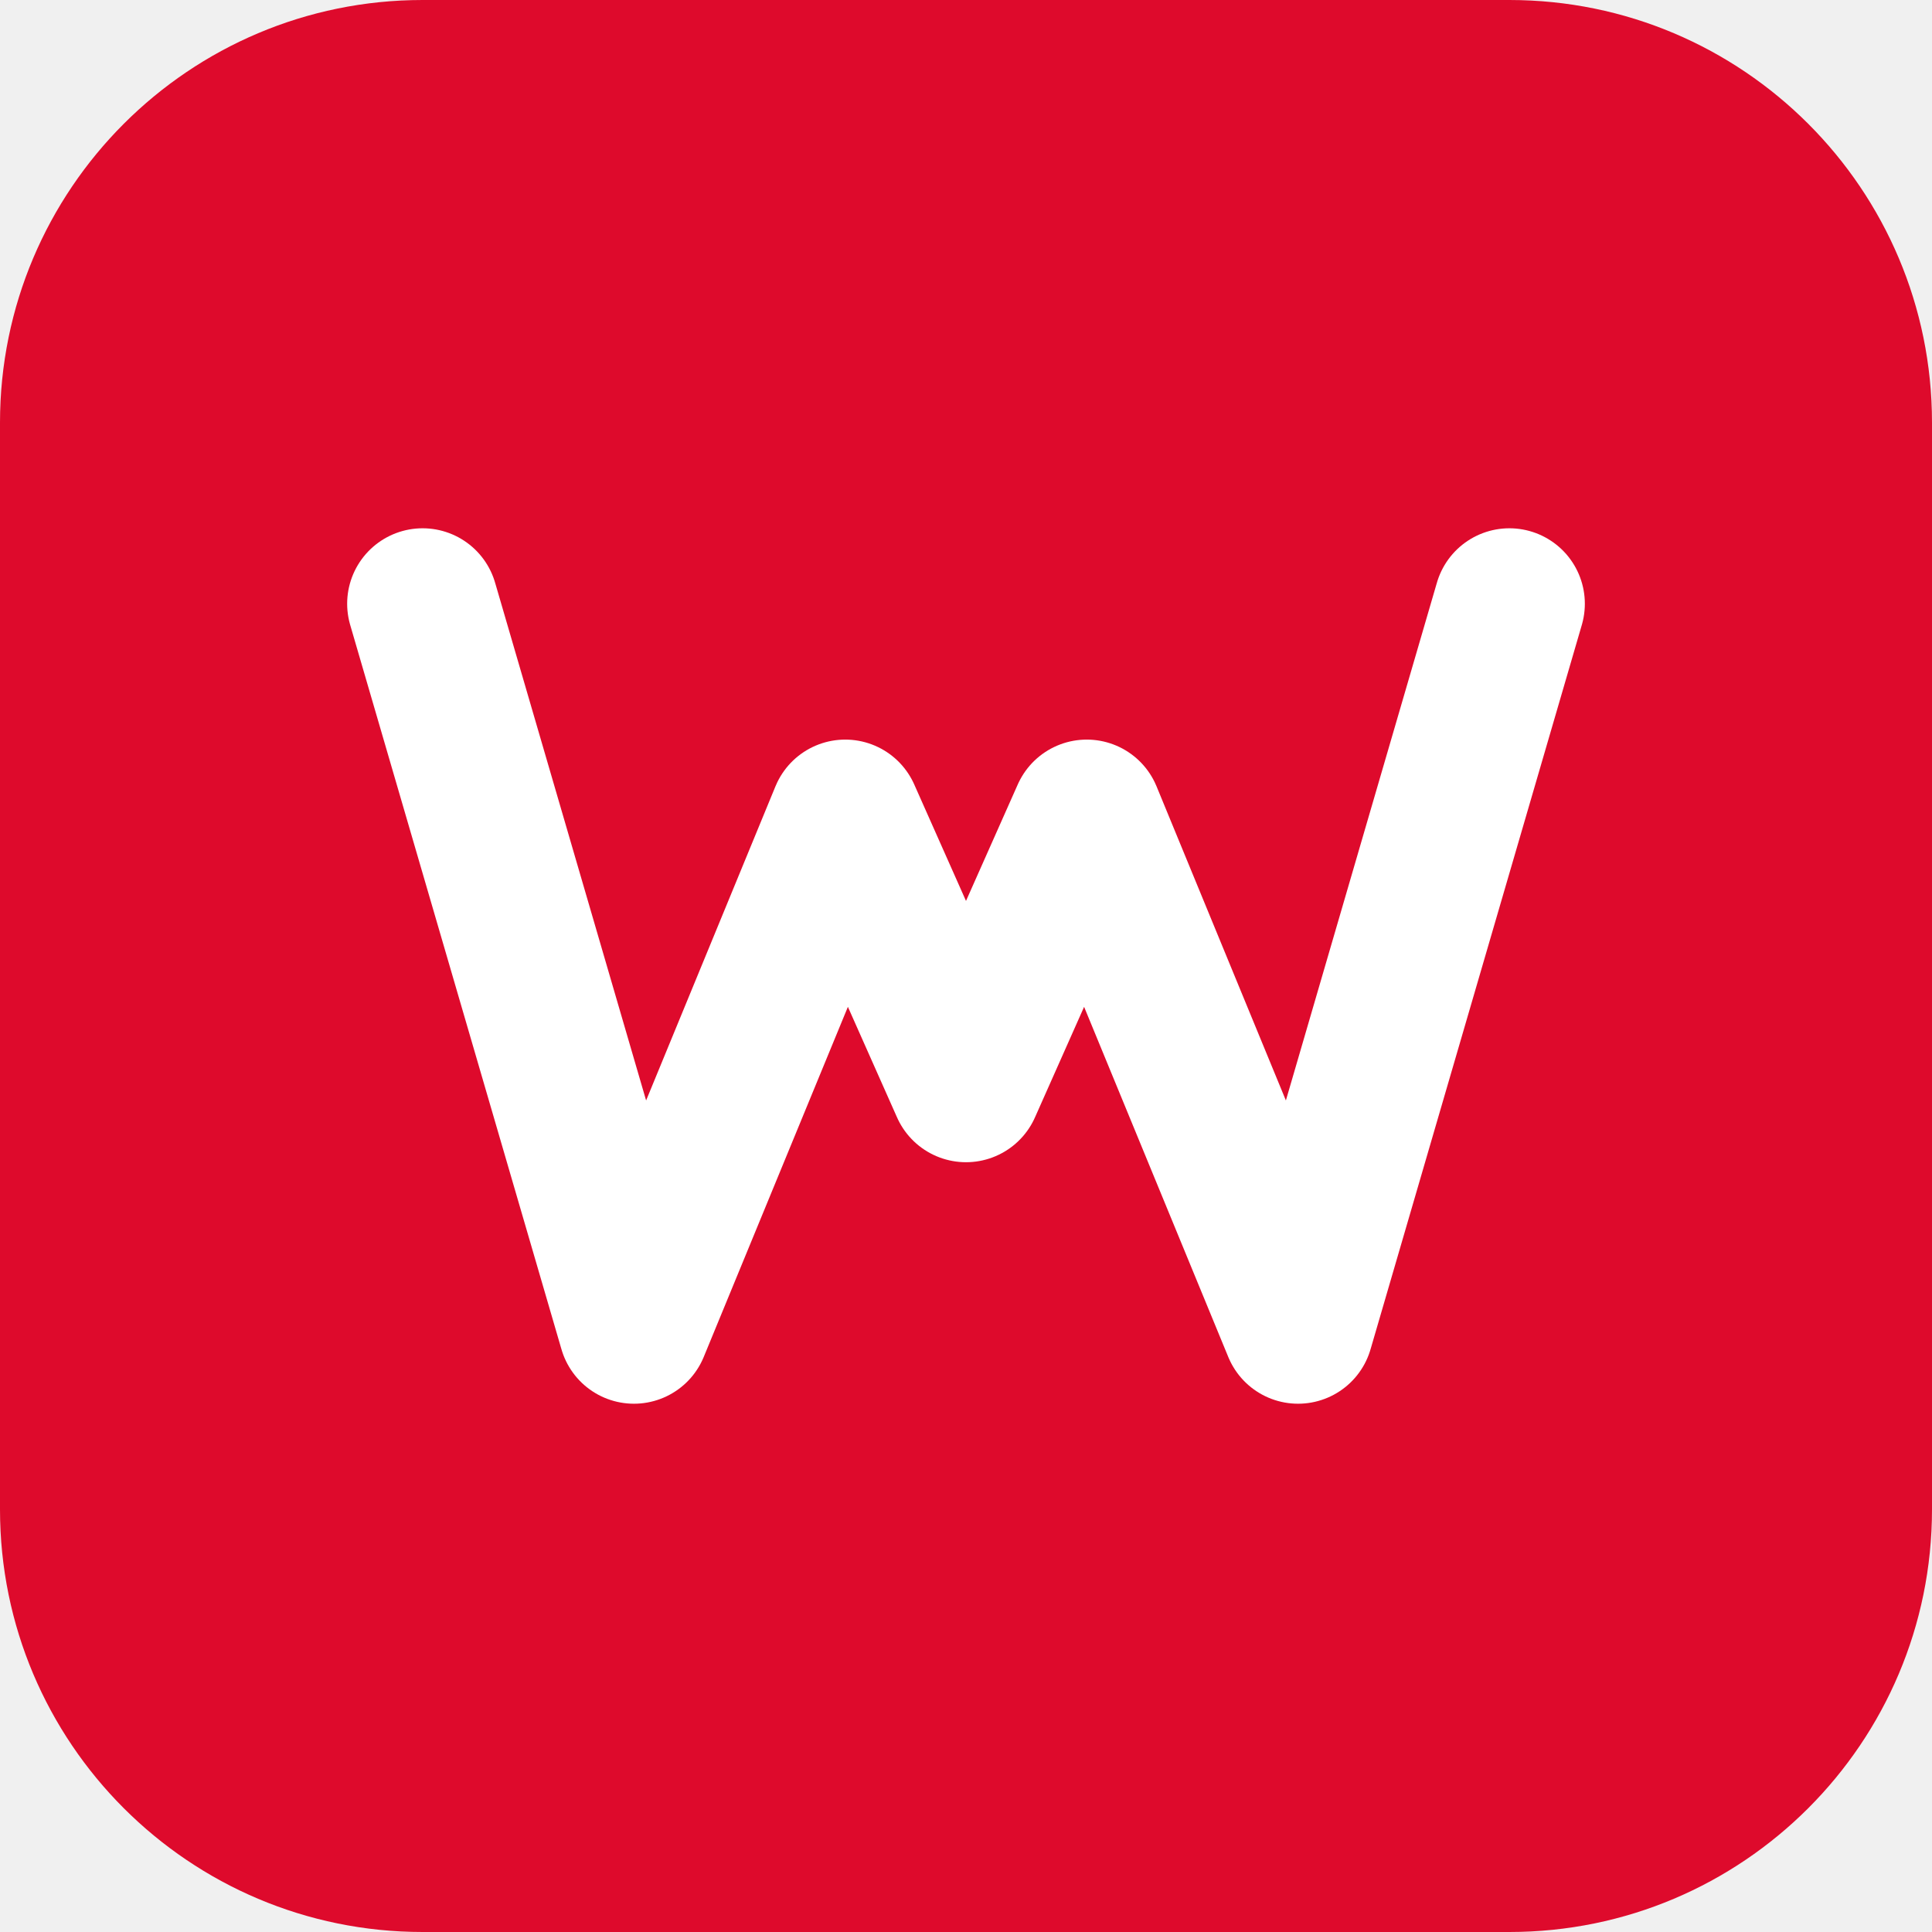
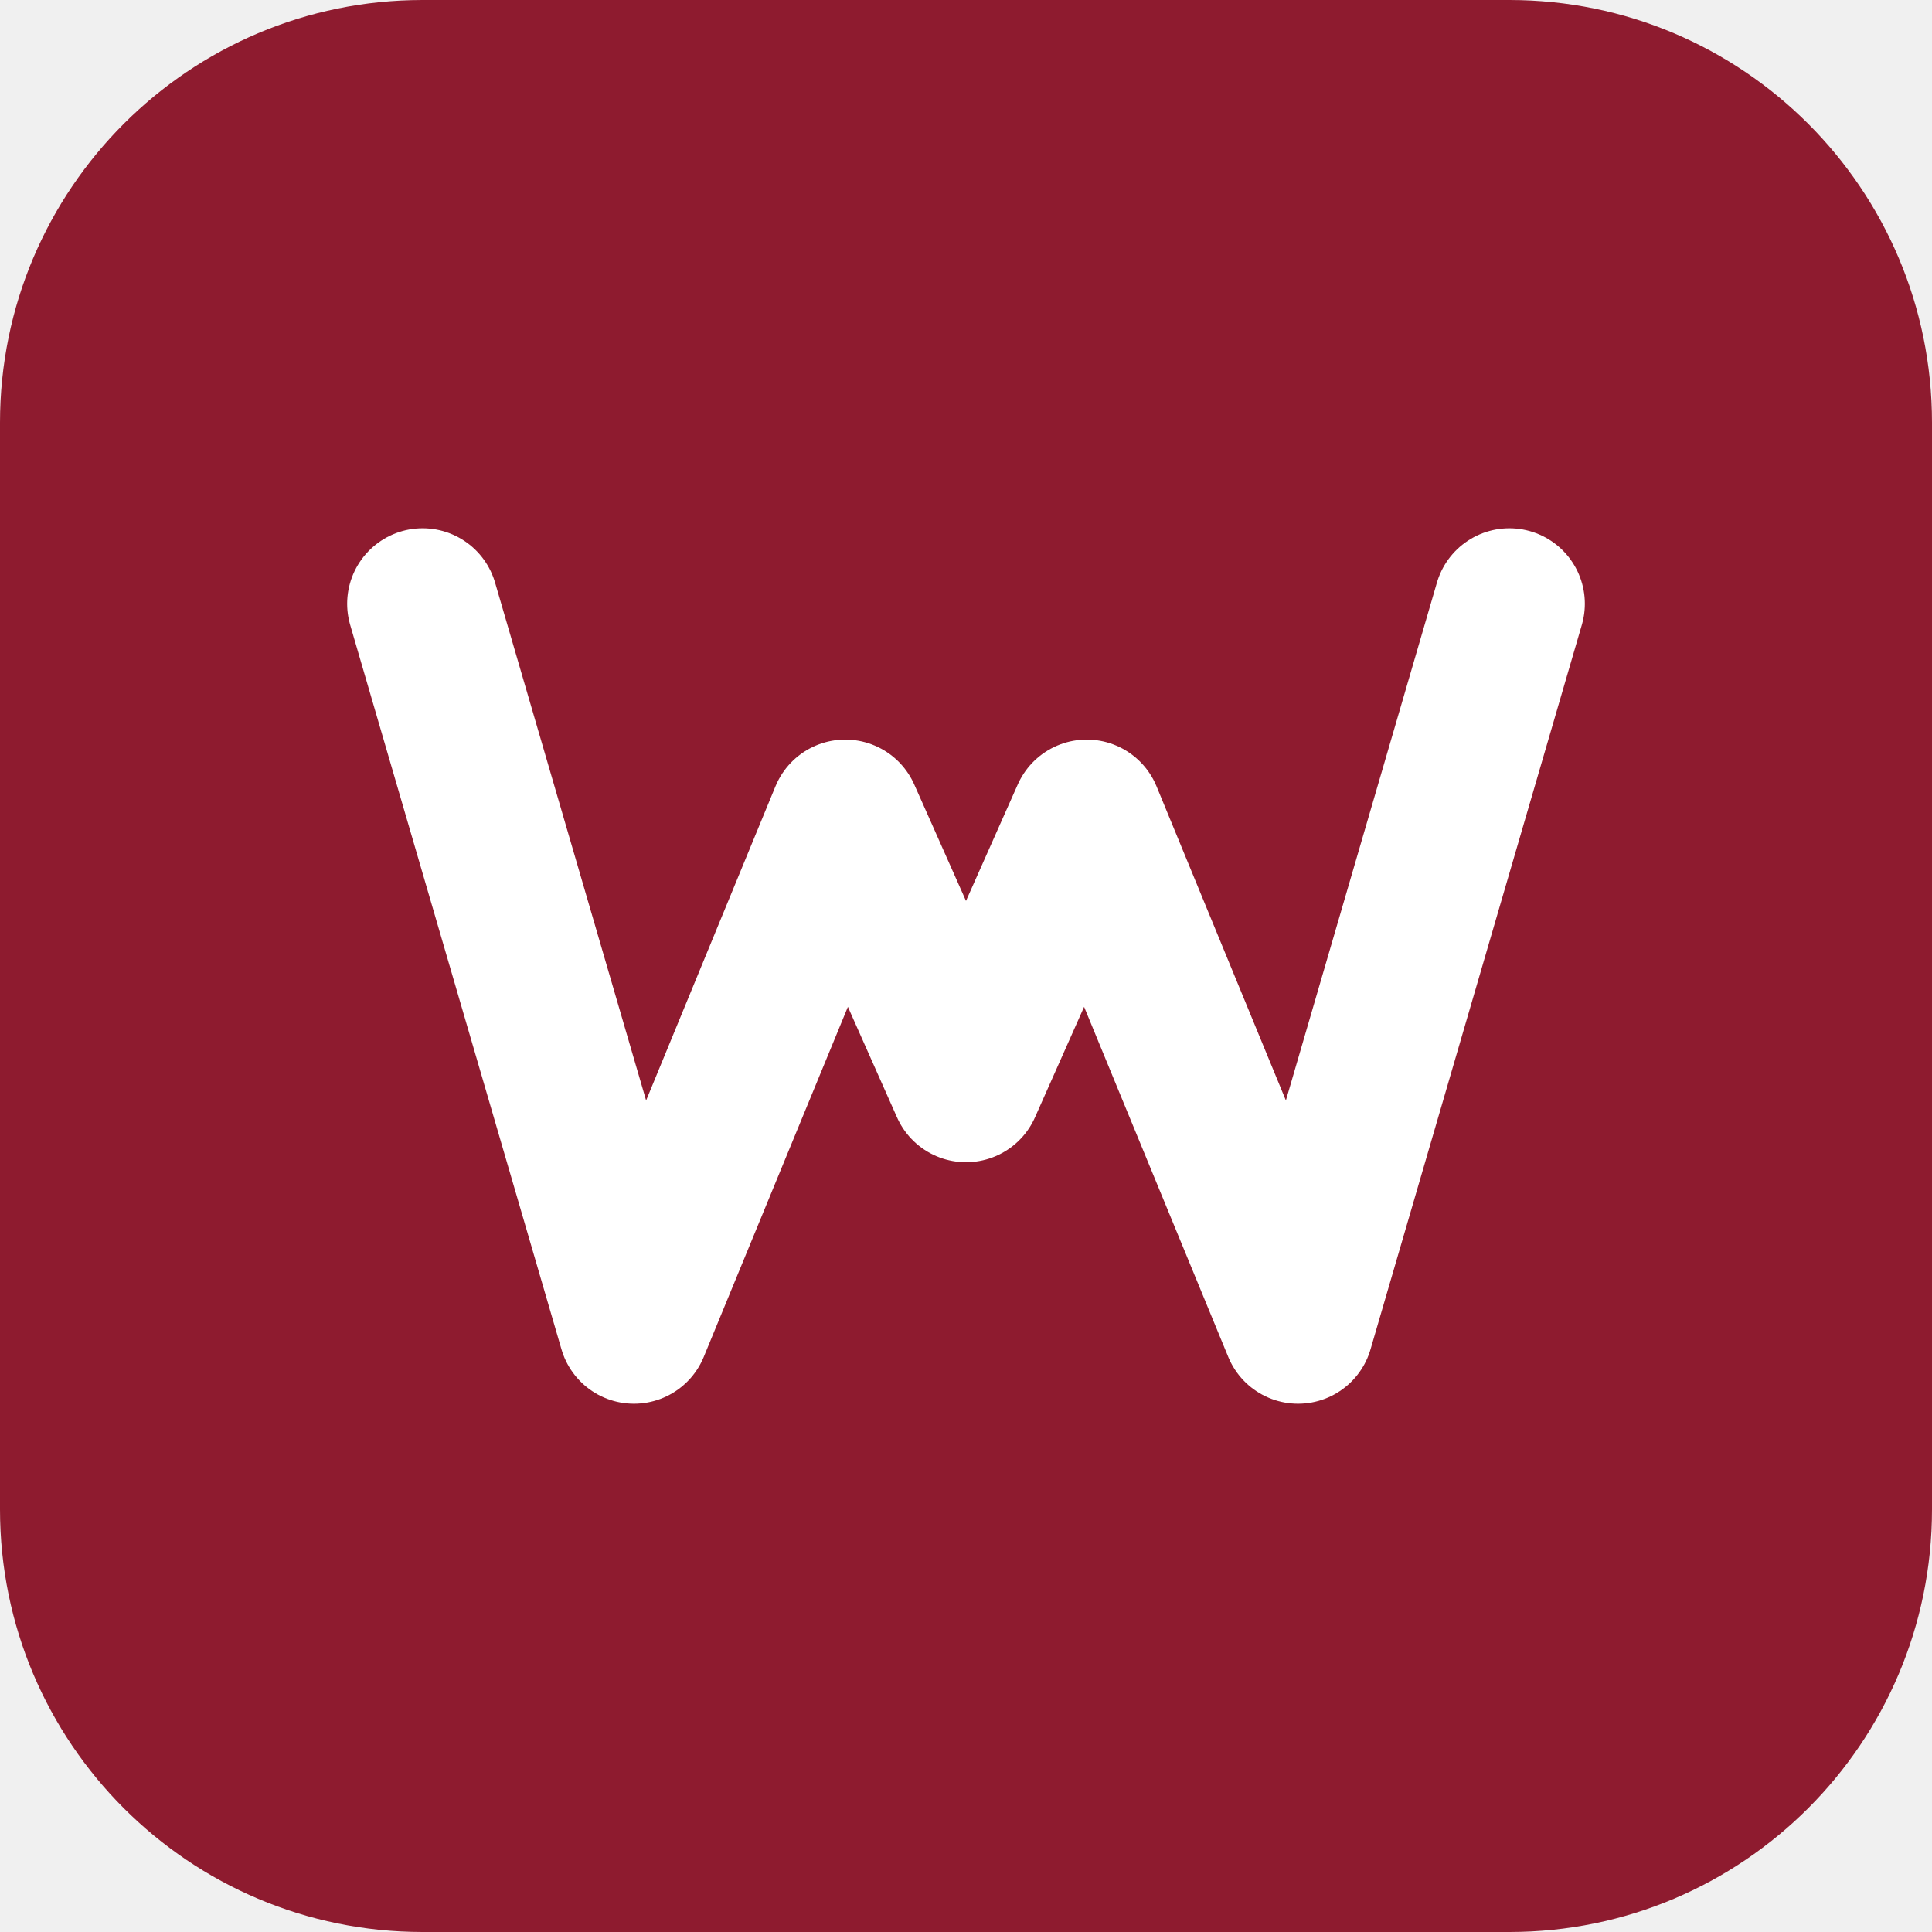
<svg xmlns="http://www.w3.org/2000/svg" viewBox="0 0 64 64">
-   <rect width="64" height="64" rx="14" fill="#de0a2c" />
+   <rect width="64" height="64" rx="14" fill="#8e1b2f" />
  <path d="M14 20l7 24 7-17 4 9 4-9 7 17 7-24" fill="none" stroke="#fff" stroke-width="5" stroke-linecap="round" stroke-linejoin="round" />
</svg>
